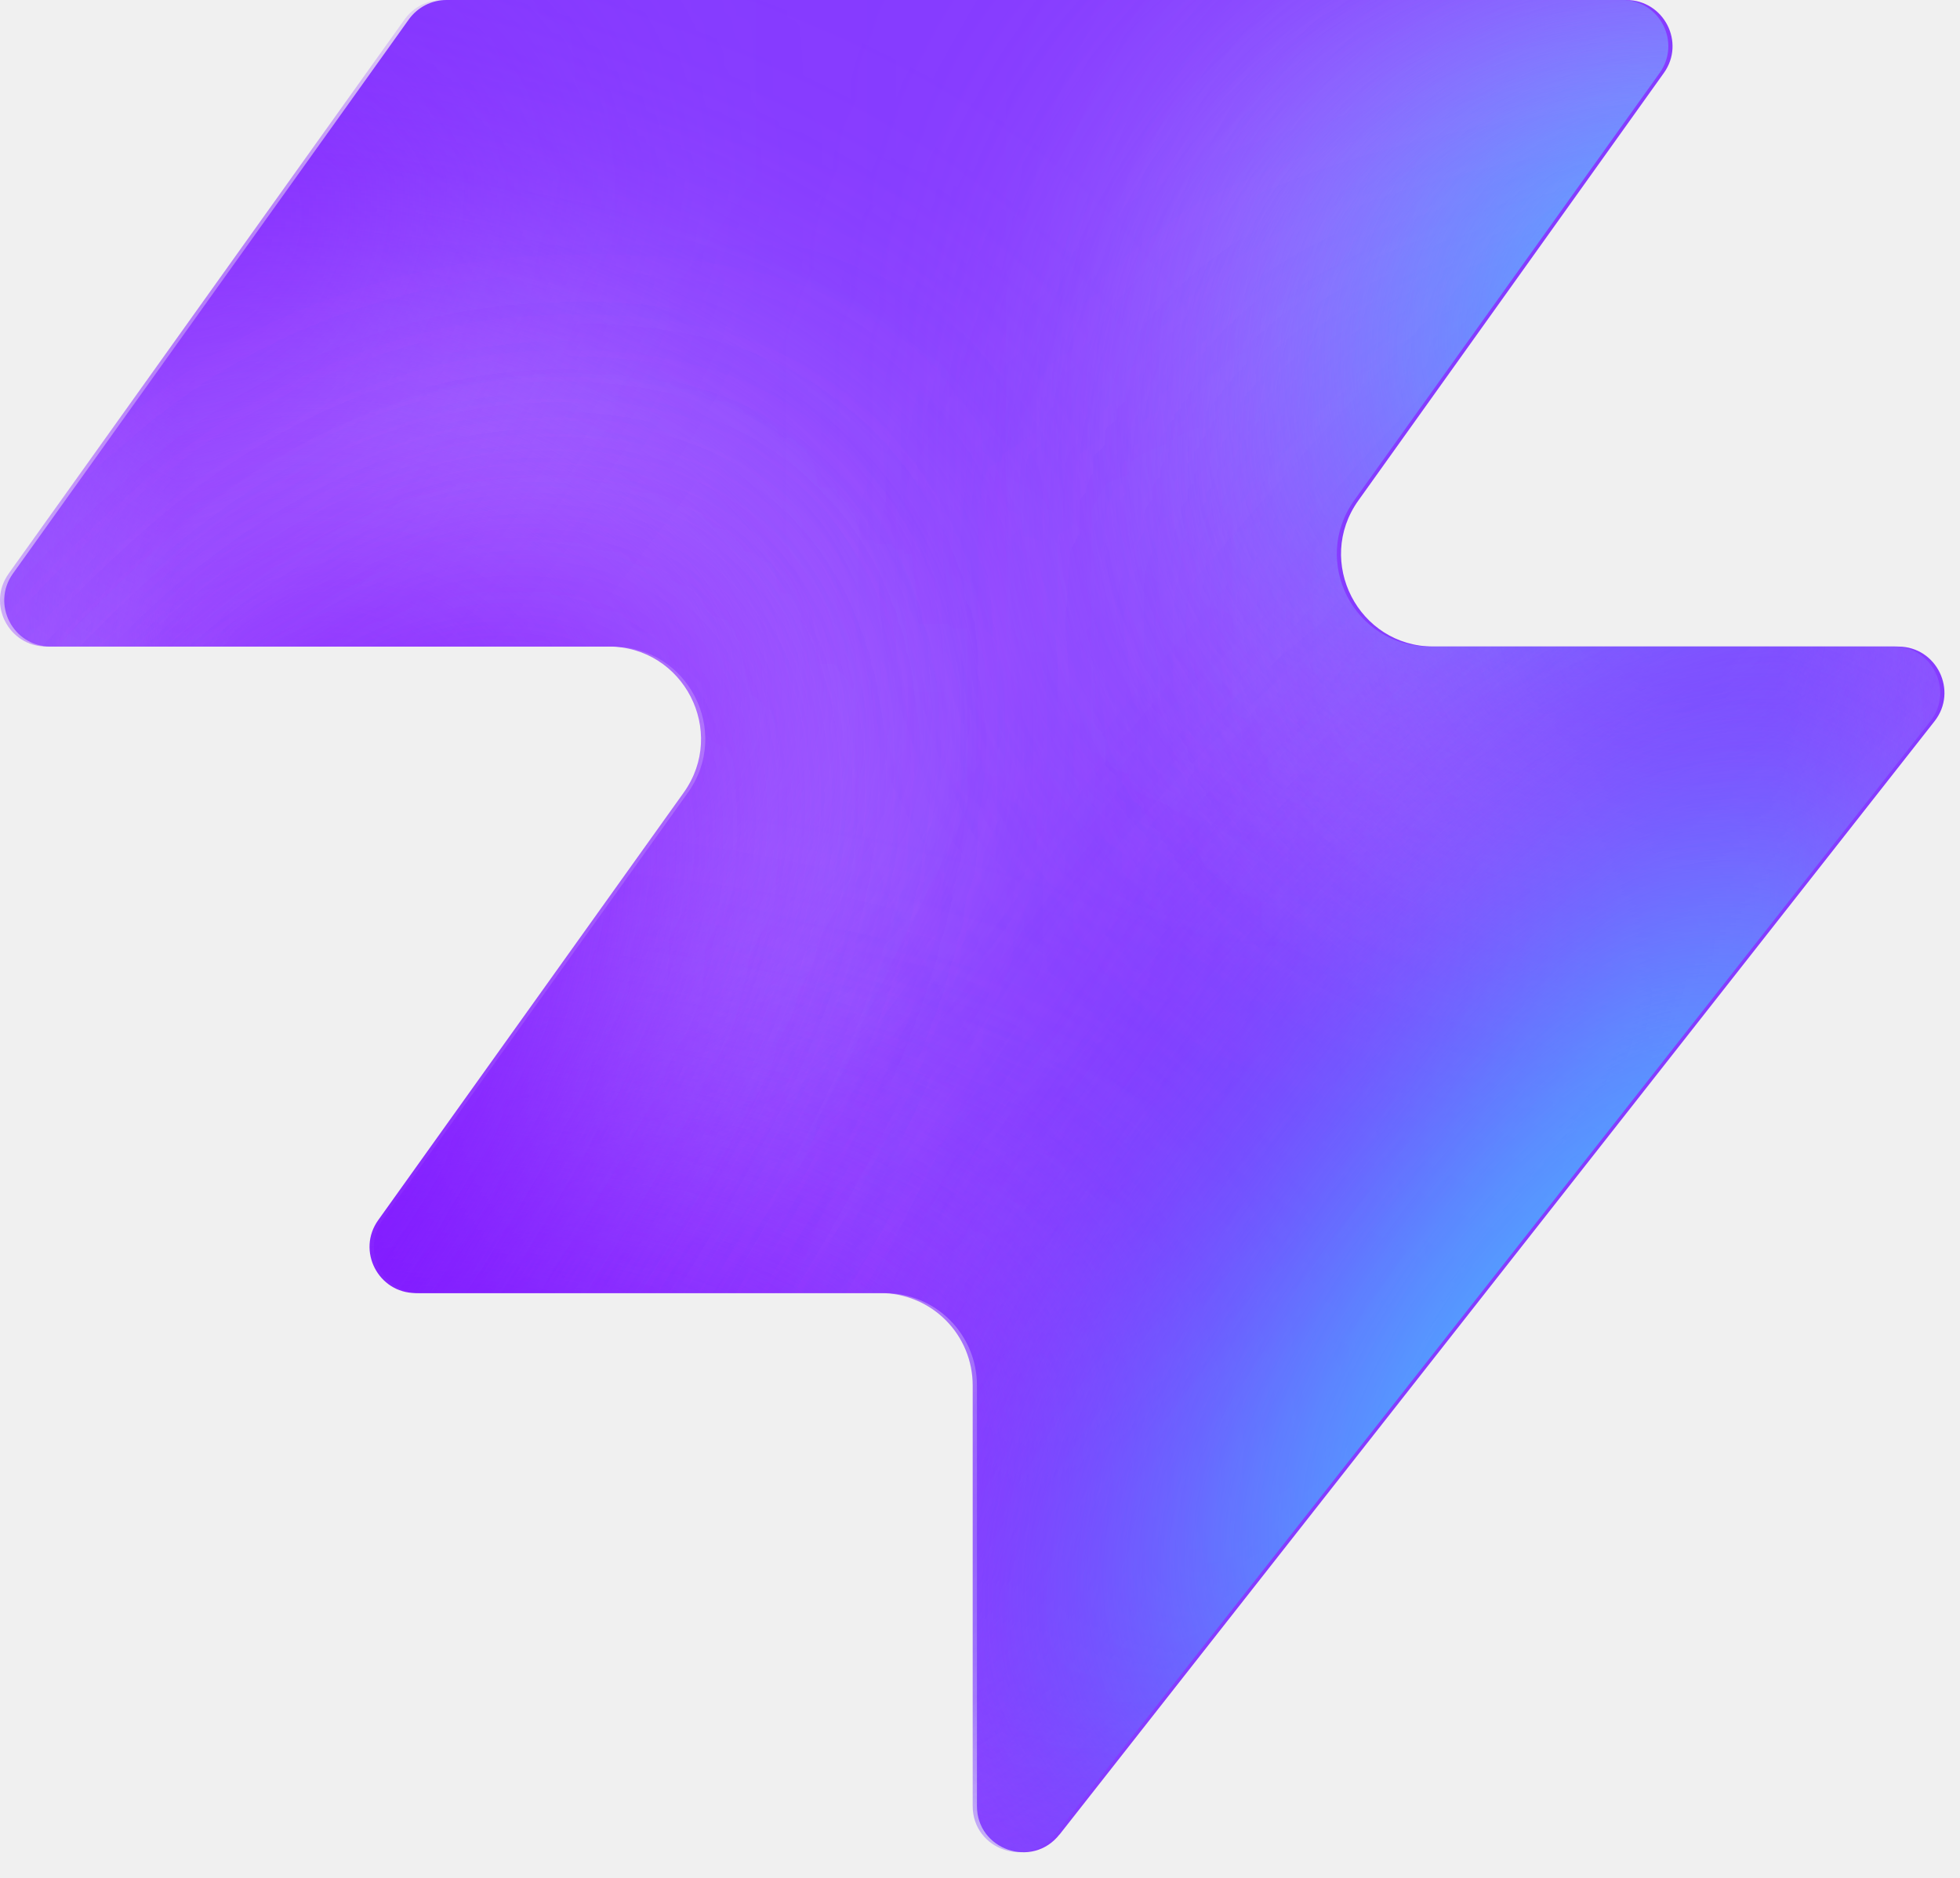
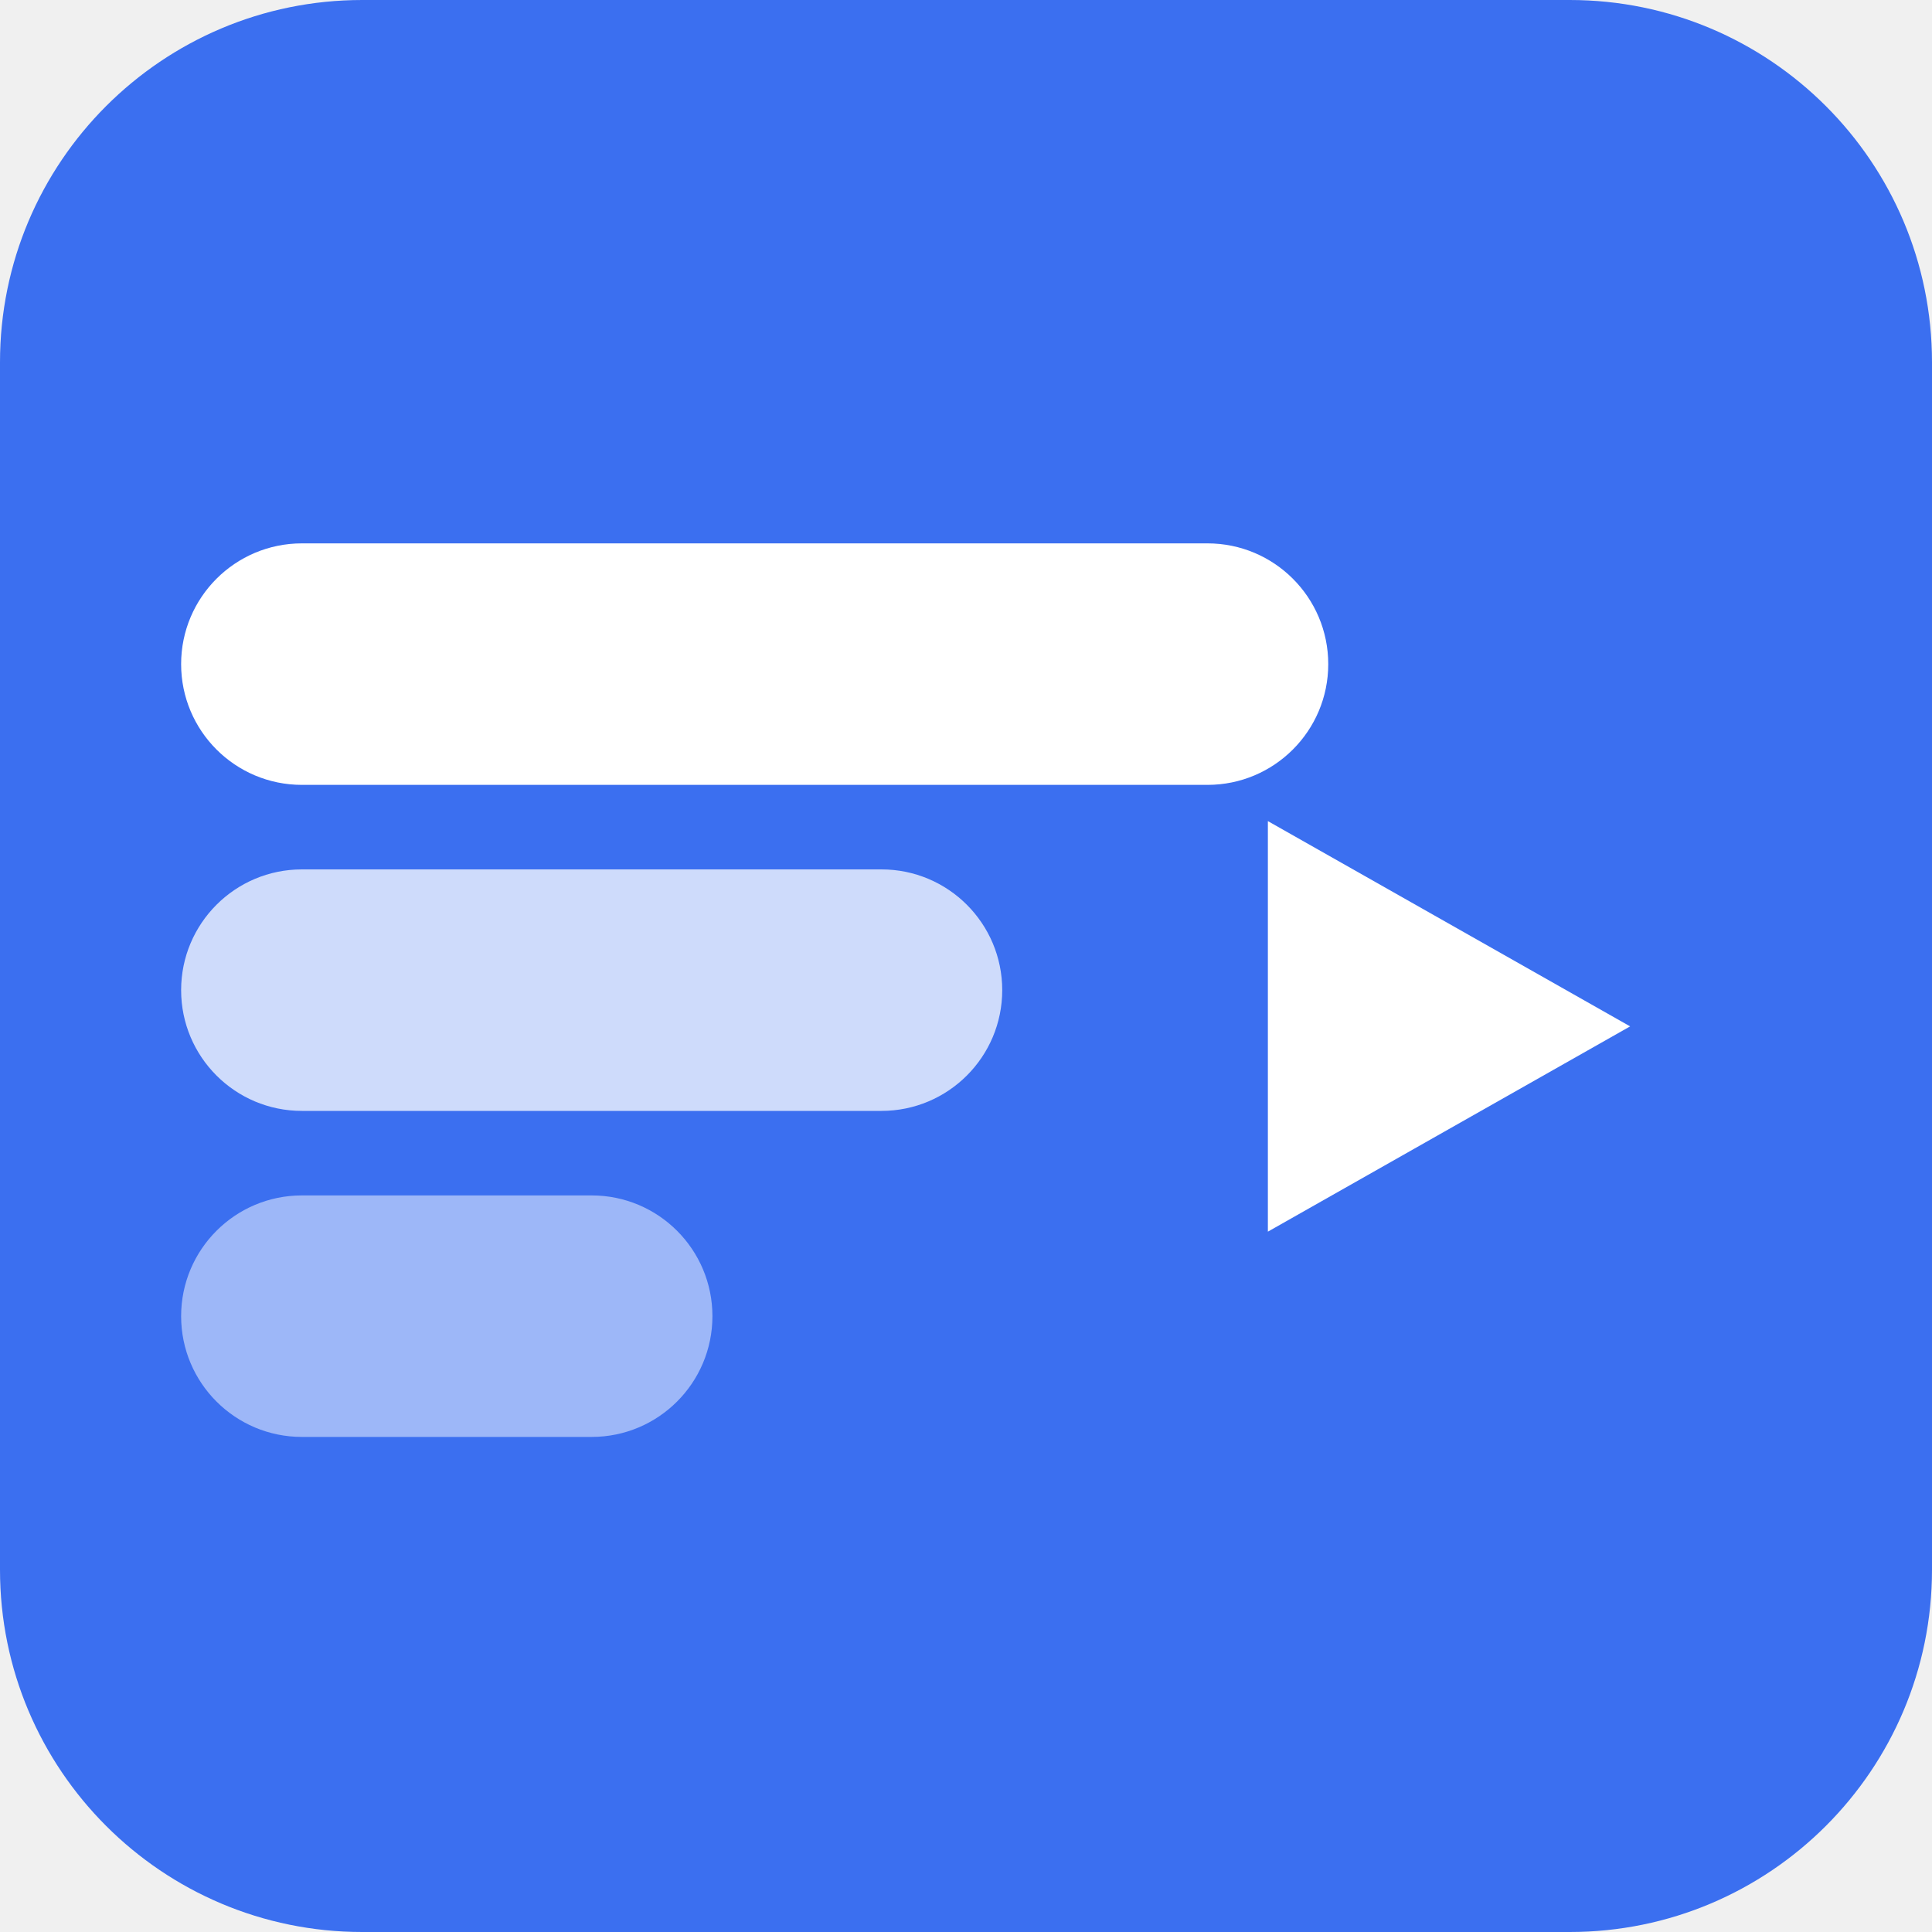
- <svg xmlns="http://www.w3.org/2000/svg" width="48" height="46" fill="none" viewBox="0 0 48 46">
-   <path fill="#863bff" d="M25.946 44.938c-.664.845-2.021.375-2.021-.698V33.937a2.26 2.26 0 0 0-2.262-2.262H10.287c-.92 0-1.456-1.04-.92-1.788l7.48-10.471c1.07-1.497 0-3.578-1.842-3.578H1.237c-.92 0-1.456-1.04-.92-1.788L10.013.474c.214-.297.556-.474.92-.474h28.894c.92 0 1.456 1.04.92 1.788l-7.48 10.471c-1.07 1.498 0 3.579 1.842 3.579h11.377c.943 0 1.473 1.088.89 1.83L25.947 44.94z" style="fill:#863bff;fill:color(display-p3 .525 .23 1);fill-opacity:1" />
-   <mask id="a" width="48" height="46" x="0" y="0" maskUnits="userSpaceOnUse" style="mask-type:alpha">
-     <path fill="#000" d="M25.842 44.938c-.664.844-2.021.375-2.021-.698V33.937a2.26 2.26 0 0 0-2.262-2.262H10.183c-.92 0-1.456-1.04-.92-1.788l7.48-10.471c1.07-1.498 0-3.579-1.842-3.579H1.133c-.92 0-1.456-1.04-.92-1.787L9.91.473c.214-.297.556-.474.92-.474h28.894c.92 0 1.456 1.04.92 1.788l-7.48 10.471c-1.07 1.498 0 3.578 1.842 3.578h11.377c.943 0 1.473 1.088.89 1.832L25.843 44.94z" style="fill:#000;fill-opacity:1" />
-   </mask>
-   <g mask="url(#a)">
-     <g filter="url(#b)">
-       <ellipse cx="5.508" cy="14.704" fill="#ede6ff" rx="5.508" ry="14.704" style="fill:#ede6ff;fill:color(display-p3 .927 .903 1);fill-opacity:1" transform="matrix(.00324 1 1 -.00324 -4.47 31.516)" />
-     </g>
-     <g filter="url(#c)">
-       <ellipse cx="10.399" cy="29.851" fill="#ede6ff" rx="10.399" ry="29.851" style="fill:#ede6ff;fill:color(display-p3 .927 .903 1);fill-opacity:1" transform="matrix(.00324 1 1 -.00324 -39.328 7.883)" />
-     </g>
-     <g filter="url(#d)">
-       <ellipse cx="5.508" cy="30.487" fill="#7e14ff" rx="5.508" ry="30.487" style="fill:#7e14ff;fill:color(display-p3 .492 .077 1);fill-opacity:1" transform="rotate(89.814 -25.913 -14.639)scale(1 -1)" />
-     </g>
-     <g filter="url(#e)">
-       <ellipse cx="5.508" cy="30.599" fill="#7e14ff" rx="5.508" ry="30.599" style="fill:#7e14ff;fill:color(display-p3 .492 .077 1);fill-opacity:1" transform="rotate(89.814 -32.644 -3.334)scale(1 -1)" />
-     </g>
-     <g filter="url(#f)">
-       <ellipse cx="5.508" cy="30.599" fill="#7e14ff" rx="5.508" ry="30.599" style="fill:#7e14ff;fill:color(display-p3 .492 .077 1);fill-opacity:1" transform="matrix(.00324 1 1 -.00324 -34.34 30.47)" />
-     </g>
-     <g filter="url(#g)">
-       <ellipse cx="14.072" cy="22.078" fill="#ede6ff" rx="14.072" ry="22.078" style="fill:#ede6ff;fill:color(display-p3 .927 .903 1);fill-opacity:1" transform="rotate(93.35 24.506 48.493)scale(-1 1)" />
-     </g>
-     <g filter="url(#h)">
-       <ellipse cx="3.47" cy="21.501" fill="#7e14ff" rx="3.47" ry="21.501" style="fill:#7e14ff;fill:color(display-p3 .492 .077 1);fill-opacity:1" transform="rotate(89.009 28.708 47.59)scale(-1 1)" />
-     </g>
-     <g filter="url(#i)">
-       <ellipse cx="3.47" cy="21.501" fill="#7e14ff" rx="3.47" ry="21.501" style="fill:#7e14ff;fill:color(display-p3 .492 .077 1);fill-opacity:1" transform="rotate(89.009 28.708 47.59)scale(-1 1)" />
-     </g>
-     <g filter="url(#j)">
-       <ellipse cx=".387" cy="8.972" fill="#7e14ff" rx="4.407" ry="29.108" style="fill:#7e14ff;fill:color(display-p3 .492 .077 1);fill-opacity:1" transform="rotate(39.51 .387 8.972)" />
-     </g>
-     <g filter="url(#k)">
-       <ellipse cx="47.523" cy="-6.092" fill="#7e14ff" rx="4.407" ry="29.108" style="fill:#7e14ff;fill:color(display-p3 .492 .077 1);fill-opacity:1" transform="rotate(37.892 47.523 -6.092)" />
-     </g>
-     <g filter="url(#l)">
-       <ellipse cx="41.412" cy="6.333" fill="#47bfff" rx="5.971" ry="9.665" style="fill:#47bfff;fill:color(display-p3 .28 .748 1);fill-opacity:1" transform="rotate(37.892 41.412 6.333)" />
-     </g>
-     <g filter="url(#m)">
-       <ellipse cx="-1.879" cy="38.332" fill="#7e14ff" rx="4.407" ry="29.108" style="fill:#7e14ff;fill:color(display-p3 .492 .077 1);fill-opacity:1" transform="rotate(37.892 -1.88 38.332)" />
-     </g>
-     <g filter="url(#n)">
-       <ellipse cx="-1.879" cy="38.332" fill="#7e14ff" rx="4.407" ry="29.108" style="fill:#7e14ff;fill:color(display-p3 .492 .077 1);fill-opacity:1" transform="rotate(37.892 -1.88 38.332)" />
-     </g>
-     <g filter="url(#o)">
-       <ellipse cx="35.651" cy="29.907" fill="#7e14ff" rx="4.407" ry="29.108" style="fill:#7e14ff;fill:color(display-p3 .492 .077 1);fill-opacity:1" transform="rotate(37.892 35.651 29.907)" />
-     </g>
-     <g filter="url(#p)">
-       <ellipse cx="38.418" cy="32.4" fill="#47bfff" rx="5.971" ry="15.297" style="fill:#47bfff;fill:color(display-p3 .28 .748 1);fill-opacity:1" transform="rotate(37.892 38.418 32.4)" />
-     </g>
-   </g>
-   <defs>
-     <filter id="b" width="60.045" height="41.654" x="-19.77" y="16.149" color-interpolation-filters="sRGB" filterUnits="userSpaceOnUse">
-       <feFlood flood-opacity="0" result="BackgroundImageFix" />
-       <feBlend in="SourceGraphic" in2="BackgroundImageFix" result="shape" />
-       <feGaussianBlur result="effect1_foregroundBlur_2002_17158" stdDeviation="7.659" />
-     </filter>
-     <filter id="c" width="90.34" height="51.437" x="-54.613" y="-7.533" color-interpolation-filters="sRGB" filterUnits="userSpaceOnUse">
-       <feFlood flood-opacity="0" result="BackgroundImageFix" />
-       <feBlend in="SourceGraphic" in2="BackgroundImageFix" result="shape" />
-       <feGaussianBlur result="effect1_foregroundBlur_2002_17158" stdDeviation="7.659" />
-     </filter>
-     <filter id="d" width="79.355" height="29.4" x="-49.64" y="2.03" color-interpolation-filters="sRGB" filterUnits="userSpaceOnUse">
-       <feFlood flood-opacity="0" result="BackgroundImageFix" />
-       <feBlend in="SourceGraphic" in2="BackgroundImageFix" result="shape" />
-       <feGaussianBlur result="effect1_foregroundBlur_2002_17158" stdDeviation="4.596" />
-     </filter>
-     <filter id="e" width="79.579" height="29.4" x="-45.045" y="20.029" color-interpolation-filters="sRGB" filterUnits="userSpaceOnUse">
-       <feFlood flood-opacity="0" result="BackgroundImageFix" />
-       <feBlend in="SourceGraphic" in2="BackgroundImageFix" result="shape" />
-       <feGaussianBlur result="effect1_foregroundBlur_2002_17158" stdDeviation="4.596" />
-     </filter>
-     <filter id="f" width="79.579" height="29.4" x="-43.513" y="21.178" color-interpolation-filters="sRGB" filterUnits="userSpaceOnUse">
-       <feFlood flood-opacity="0" result="BackgroundImageFix" />
-       <feBlend in="SourceGraphic" in2="BackgroundImageFix" result="shape" />
-       <feGaussianBlur result="effect1_foregroundBlur_2002_17158" stdDeviation="4.596" />
-     </filter>
-     <filter id="g" width="74.749" height="58.852" x="15.756" y="-17.901" color-interpolation-filters="sRGB" filterUnits="userSpaceOnUse">
-       <feFlood flood-opacity="0" result="BackgroundImageFix" />
-       <feBlend in="SourceGraphic" in2="BackgroundImageFix" result="shape" />
-       <feGaussianBlur result="effect1_foregroundBlur_2002_17158" stdDeviation="7.659" />
-     </filter>
-     <filter id="h" width="61.377" height="25.362" x="23.548" y="2.284" color-interpolation-filters="sRGB" filterUnits="userSpaceOnUse">
-       <feFlood flood-opacity="0" result="BackgroundImageFix" />
-       <feBlend in="SourceGraphic" in2="BackgroundImageFix" result="shape" />
-       <feGaussianBlur result="effect1_foregroundBlur_2002_17158" stdDeviation="4.596" />
-     </filter>
-     <filter id="i" width="61.377" height="25.362" x="23.548" y="2.284" color-interpolation-filters="sRGB" filterUnits="userSpaceOnUse">
-       <feFlood flood-opacity="0" result="BackgroundImageFix" />
-       <feBlend in="SourceGraphic" in2="BackgroundImageFix" result="shape" />
-       <feGaussianBlur result="effect1_foregroundBlur_2002_17158" stdDeviation="4.596" />
-     </filter>
-     <filter id="j" width="56.045" height="63.649" x="-27.636" y="-22.853" color-interpolation-filters="sRGB" filterUnits="userSpaceOnUse">
-       <feFlood flood-opacity="0" result="BackgroundImageFix" />
-       <feBlend in="SourceGraphic" in2="BackgroundImageFix" result="shape" />
-       <feGaussianBlur result="effect1_foregroundBlur_2002_17158" stdDeviation="4.596" />
-     </filter>
-     <filter id="k" width="54.814" height="64.646" x="20.116" y="-38.415" color-interpolation-filters="sRGB" filterUnits="userSpaceOnUse">
-       <feFlood flood-opacity="0" result="BackgroundImageFix" />
-       <feBlend in="SourceGraphic" in2="BackgroundImageFix" result="shape" />
-       <feGaussianBlur result="effect1_foregroundBlur_2002_17158" stdDeviation="4.596" />
-     </filter>
-     <filter id="l" width="33.541" height="35.313" x="24.641" y="-11.323" color-interpolation-filters="sRGB" filterUnits="userSpaceOnUse">
-       <feFlood flood-opacity="0" result="BackgroundImageFix" />
-       <feBlend in="SourceGraphic" in2="BackgroundImageFix" result="shape" />
-       <feGaussianBlur result="effect1_foregroundBlur_2002_17158" stdDeviation="4.596" />
-     </filter>
-     <filter id="m" width="54.814" height="64.646" x="-29.286" y="6.009" color-interpolation-filters="sRGB" filterUnits="userSpaceOnUse">
-       <feFlood flood-opacity="0" result="BackgroundImageFix" />
-       <feBlend in="SourceGraphic" in2="BackgroundImageFix" result="shape" />
-       <feGaussianBlur result="effect1_foregroundBlur_2002_17158" stdDeviation="4.596" />
-     </filter>
-     <filter id="n" width="54.814" height="64.646" x="-29.286" y="6.009" color-interpolation-filters="sRGB" filterUnits="userSpaceOnUse">
-       <feFlood flood-opacity="0" result="BackgroundImageFix" />
-       <feBlend in="SourceGraphic" in2="BackgroundImageFix" result="shape" />
-       <feGaussianBlur result="effect1_foregroundBlur_2002_17158" stdDeviation="4.596" />
-     </filter>
-     <filter id="o" width="54.814" height="64.646" x="8.244" y="-2.416" color-interpolation-filters="sRGB" filterUnits="userSpaceOnUse">
-       <feFlood flood-opacity="0" result="BackgroundImageFix" />
-       <feBlend in="SourceGraphic" in2="BackgroundImageFix" result="shape" />
-       <feGaussianBlur result="effect1_foregroundBlur_2002_17158" stdDeviation="4.596" />
-     </filter>
-     <filter id="p" width="39.409" height="43.623" x="18.713" y="10.588" color-interpolation-filters="sRGB" filterUnits="userSpaceOnUse">
-       <feFlood flood-opacity="0" result="BackgroundImageFix" />
-       <feBlend in="SourceGraphic" in2="BackgroundImageFix" result="shape" />
-       <feGaussianBlur result="effect1_foregroundBlur_2002_17158" stdDeviation="4.596" />
-     </filter>
-   </defs>
+ <svg xmlns="http://www.w3.org/2000/svg" viewBox="0 0 16 16">
+   <rect width="16" height="16" rx="3" fill="#3B6FF0" />
+   <rect x="1.5" y="4.5" width="9.5" height="2" rx="1" fill="white" />
+   <rect x="1.5" y="7.2" width="6.8" height="2" rx="1" fill="white" fill-opacity="0.75" />
+   <rect x="1.5" y="9.9" width="4.4" height="2" rx="1" fill="white" fill-opacity="0.5" />
+   <polygon points="10.5,6.8 13.5,8.5 10.5,10.2" fill="white" />
</svg>
